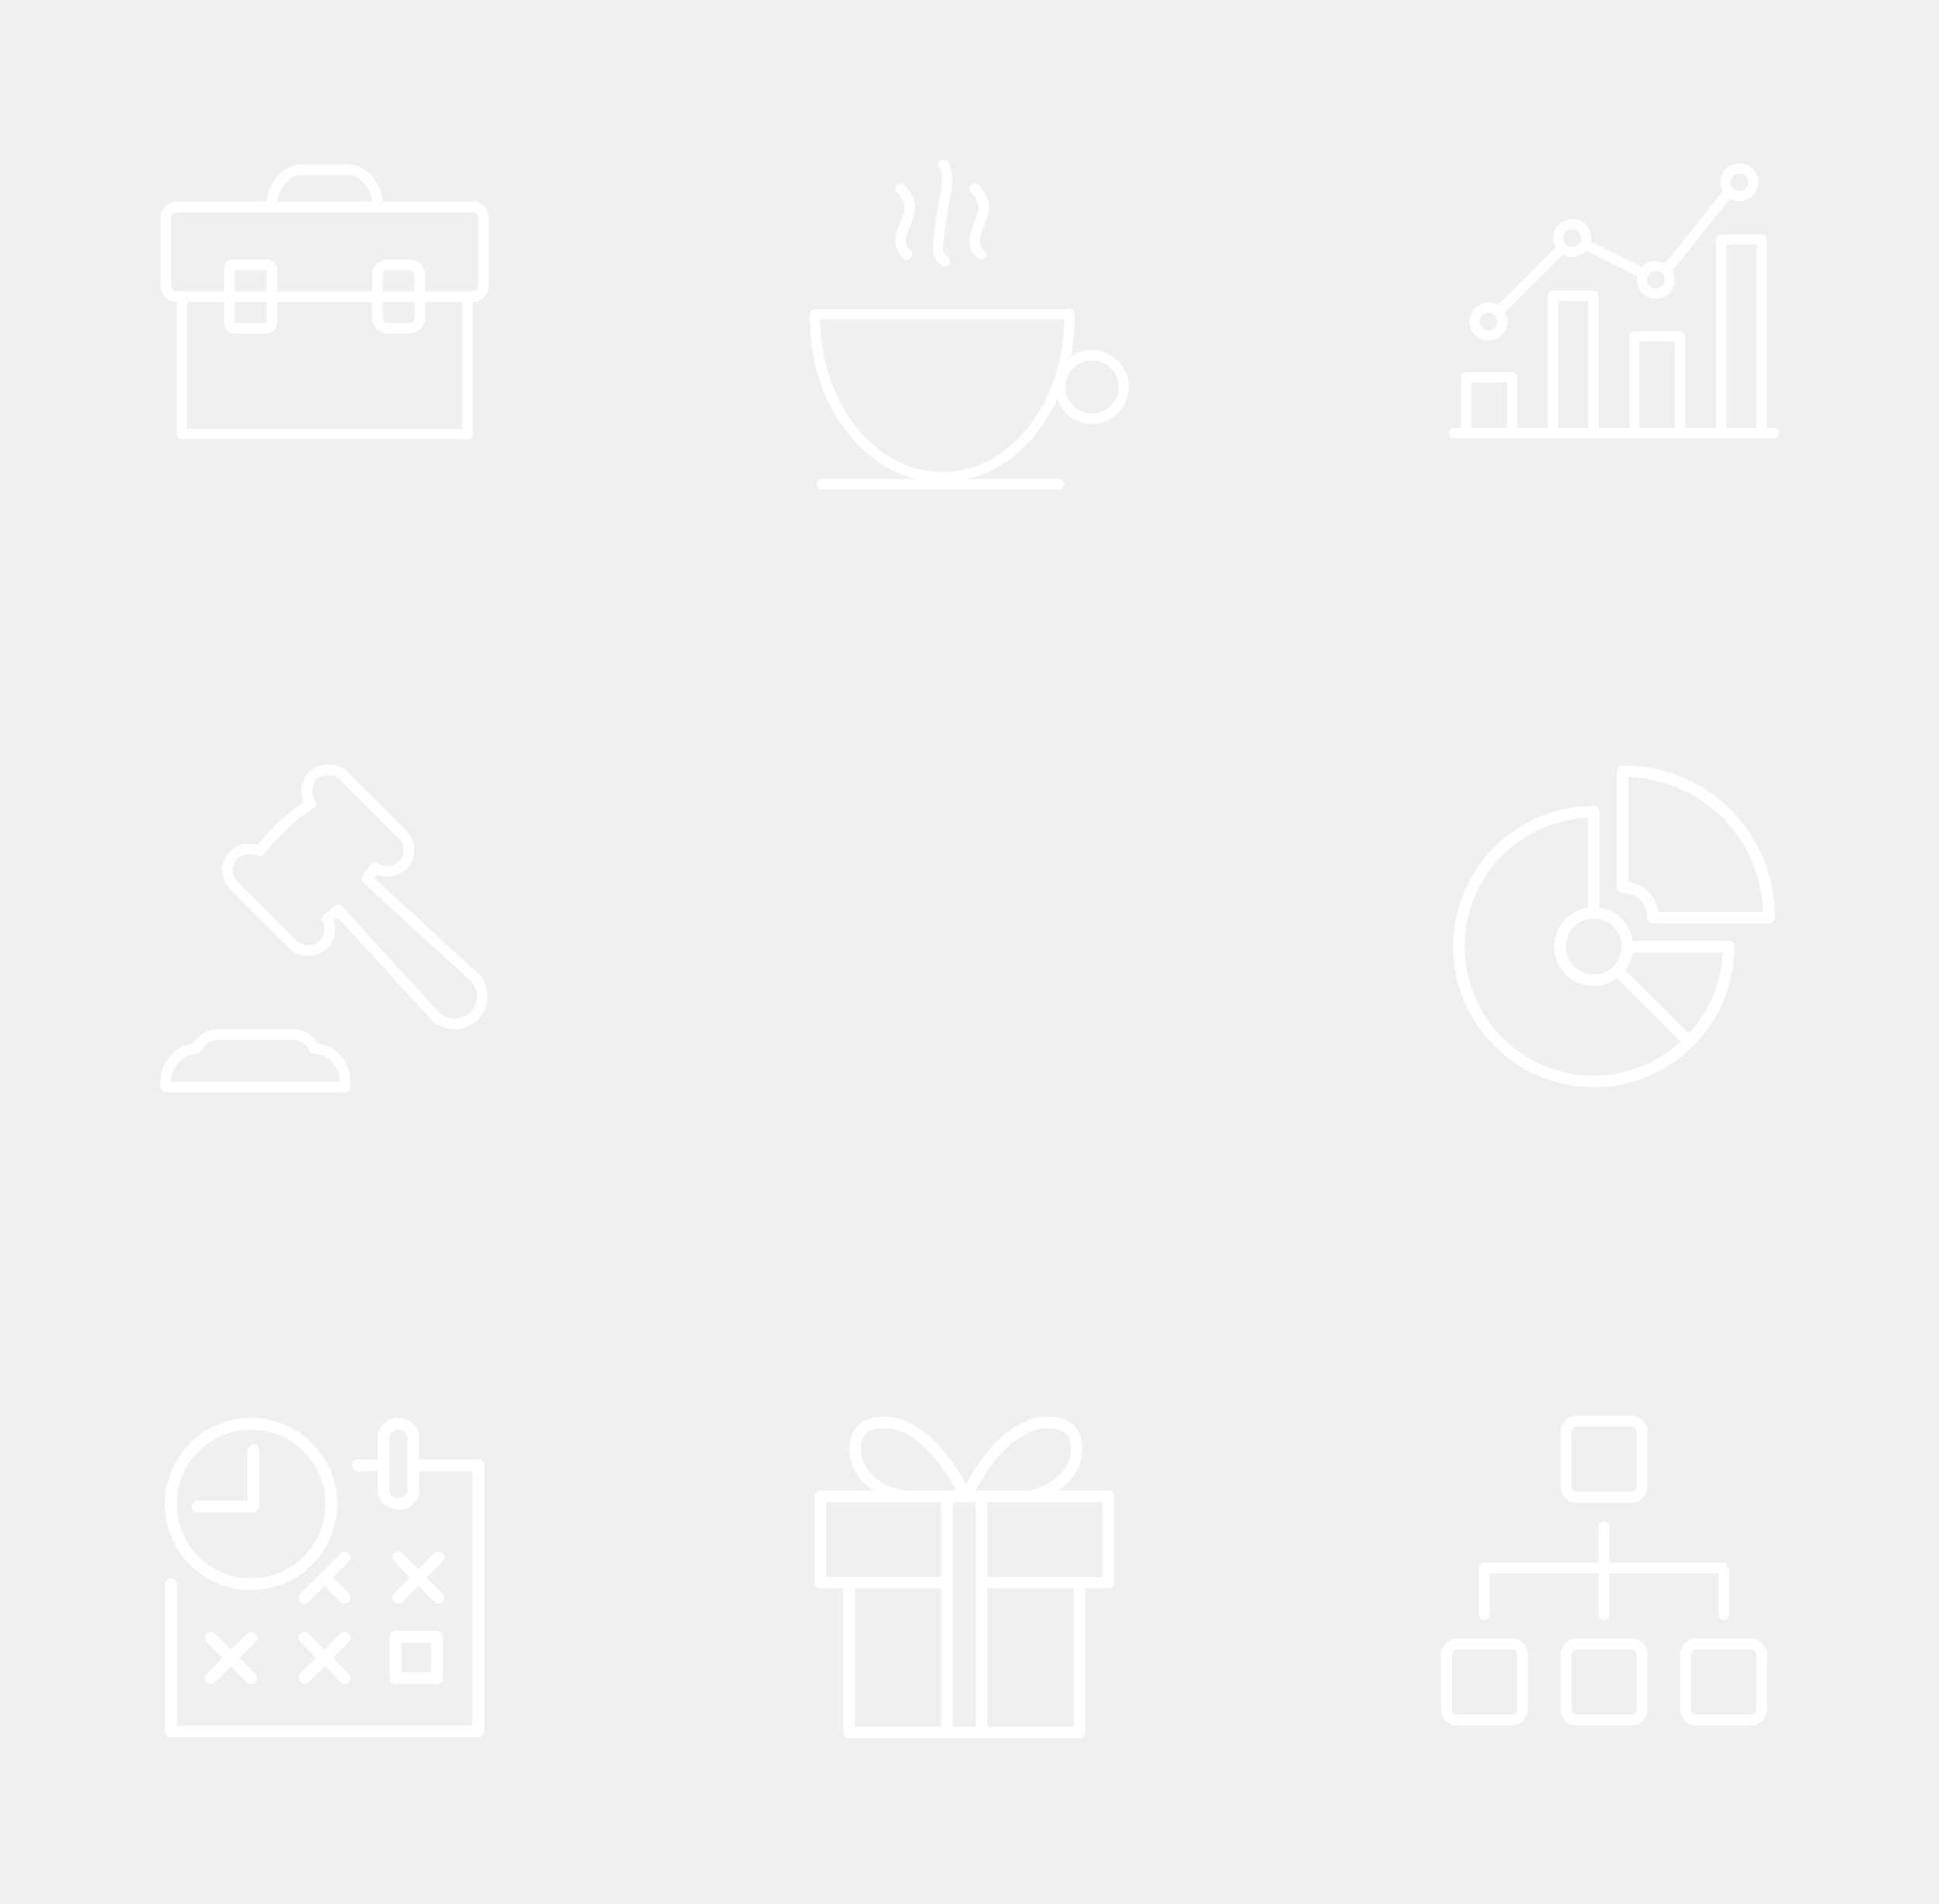
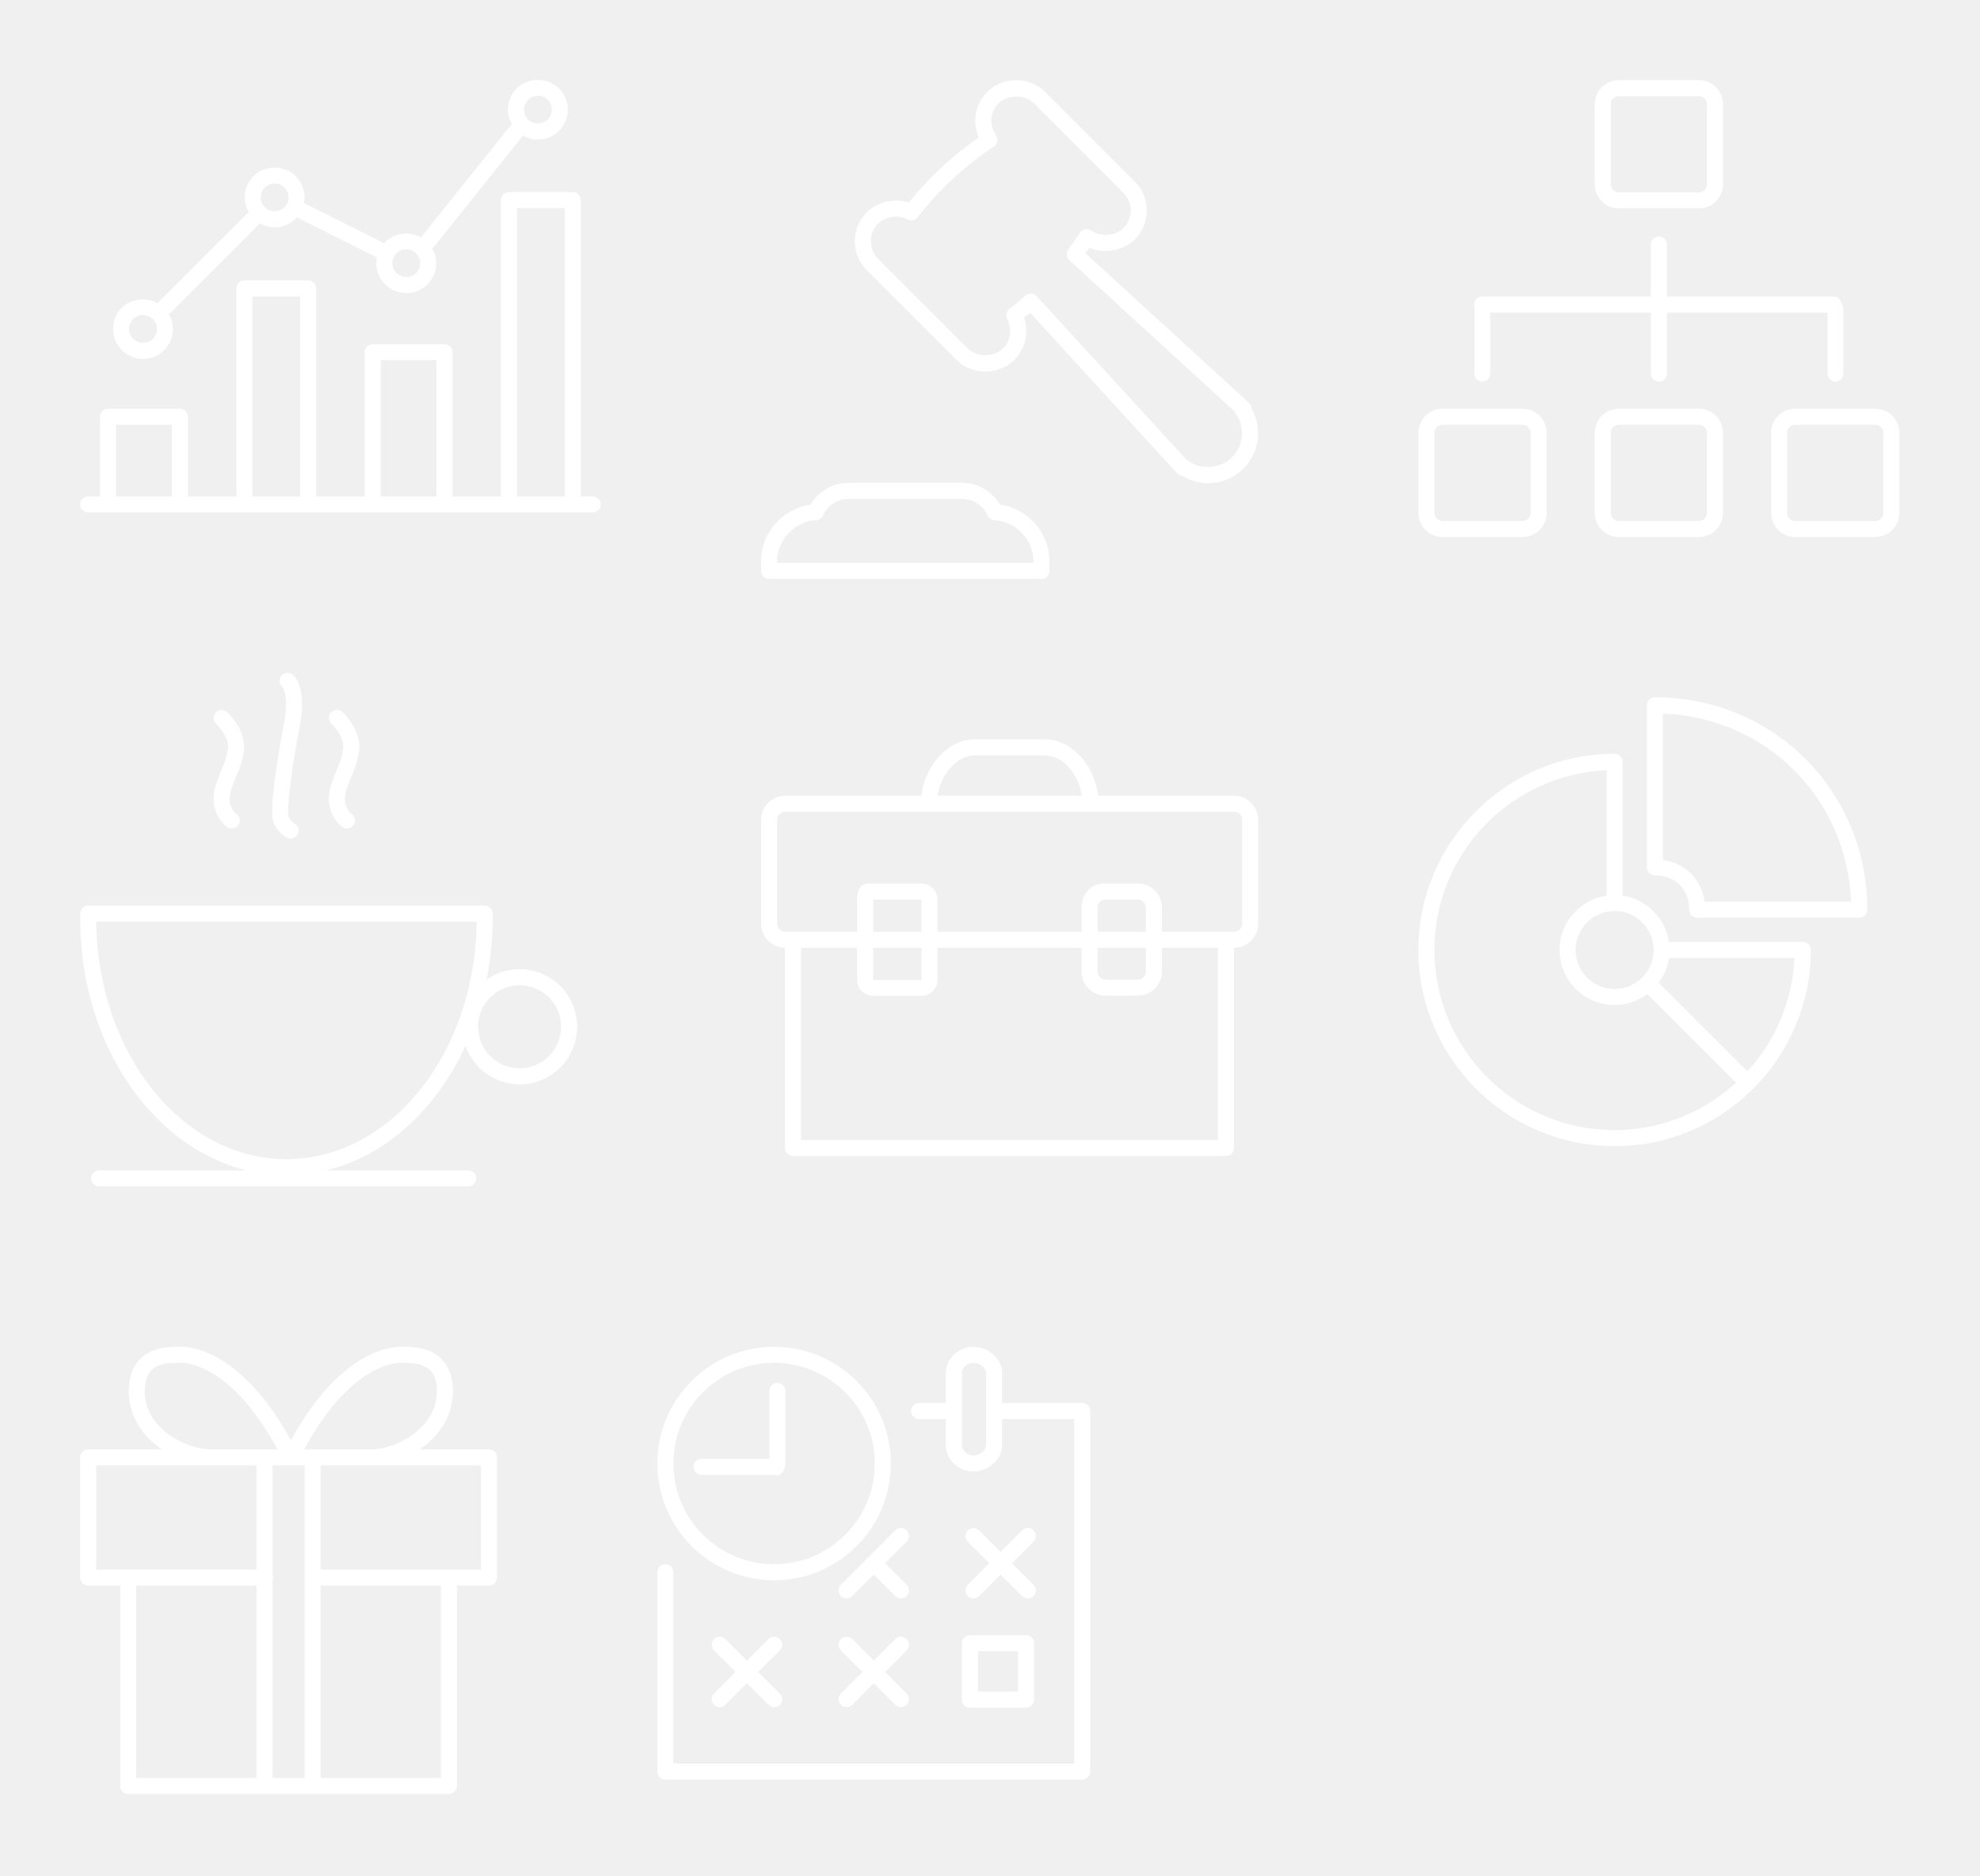
- <svg xmlns="http://www.w3.org/2000/svg" width="221" height="217" viewBox="0 0 221 217">
-   <view id="svg-why--svg--fna-svg--why-01" viewBox="0 0 74 68.82" />
-   <svg preserveAspectRatio="xMidYMid" width="74" height="68.82" viewBox="-30.37 -30.37 122.75 112.72">
+ <svg xmlns="http://www.w3.org/2000/svg" width="247" height="234" viewBox="0 0 247 234">
+   <view id="svg-why--why-01" viewBox="84.94 82.25 82 71.97" />
+   <svg preserveAspectRatio="xMidYMid" width="82" height="71.97" viewBox="-10 -10 82 71.97" x="84.94" y="82.25">
    <defs>
-       <style>.anncls-1{fill:#fff;fill-rule:evenodd}</style>
+       <style>.acls-1{fill:#fff;fill-rule:evenodd}</style>
    </defs>
-     <path d="M59.012 26h-.015v24.98a1 1 0 0 1-1 1H3.985a1 1 0 0 1-1-1V25.997A3 3 0 0 1 .012 23V10.025c0-1.654 1.346-3 3-3h16.98c.424-3.66 3.244-7.028 6.63-7.028H35.4c3.418 0 6.24 3.343 6.64 7.028h16.97c1.654 0 3 1.346 3 3V23c0 1.654-1.346 3-3 3zM4.985 49.98h52.012V26h-6.99v2.972c0 1.654-1.347 3-3 3H42.98c-1.655 0-3-1.346-3-3V26H22.01v4.003c0 1.103-.9 2-2 2h-6.026c-1.103 0-2-.897-2-2V26h-7v23.98zM41.982 24h6.024v-3.016a1 1 0 0 0-1-1h-4.024a1 1 0 0 0-1 1V24zm0 2v2.972a1 1 0 0 0 1 1h4.024a1 1 0 0 0 1-1V26h-6.024zm-27.996 0v4.003h6.026V26h-6.026zm6.025-2v-4.016H13.99V24h6.025zM35.4 1.996h-8.777c-2.257 0-4.204 2.453-4.603 5.028h17.994c-.367-2.606-2.29-5.028-4.614-5.028zm24.612 8.028a1 1 0 0 0-1-1h-56a1 1 0 0 0-1 1V23a1 1 0 0 0 1 1h8.973v-4.016c0-1.103.367-2 1.47-2h6.556a2 2 0 0 1 2 2V24h17.974v-3.016c0-1.654 1.158-3 2.812-3h4.212c1.654 0 3 1.346 3 3V24h9.006a1 1 0 0 0 1-1V10.025z" class="anncls-1" />
+     <path d="M59.012 26h-.015v24.98a1 1 0 0 1-1 1H3.985a1 1 0 0 1-1-1V25.997A3 3 0 0 1 .012 23V10.025c0-1.654 1.346-3 3-3h16.98c.424-3.66 3.244-7.028 6.63-7.028H35.4c3.418 0 6.24 3.343 6.64 7.028H59.01c1.654 0 3 1.346 3 3V23c0 1.654-1.346 3-3 3zM4.985 49.98h52.012V26h-6.99v2.972c0 1.654-1.347 3-3 3H42.98c-1.655 0-3-1.346-3-3V26h-17.97v4.003c0 1.103-.9 2-2 2h-6.026c-1.103 0-2-.897-2-2V26h-7v23.98zM41.982 24h6.024v-3.016a1 1 0 0 0-1-1h-4.024a1 1 0 0 0-1 1V24zm0 2v2.972a1 1 0 0 0 1 1h4.024a1 1 0 0 0 1-1V26h-6.024zm-27.996 0v4.003h6.026V26h-6.026zm6.025-2v-4.016h-6.024V24h6.025zM35.4 1.996h-8.777c-2.257 0-4.204 2.453-4.603 5.028h17.994c-.367-2.606-2.29-5.028-4.614-5.028zm24.612 8.028a1 1 0 0 0-1-1h-56a1 1 0 0 0-1 1V23a1 1 0 0 0 1 1h8.973v-4.016c0-1.103.367-2 1.47-2h6.556c1.103 0 2 .897 2 2V24h17.972v-3.016c0-1.654 1.158-3 2.812-3h4.212c1.654 0 3 1.346 3 3V24h9.006a1 1 0 0 0 1-1V10.025z" class="acls-1" />
  </svg>
-   <view id="svg-why--svg--fna-svg--why-02" viewBox="0 68.82 73.87 74" />
-   <svg preserveAspectRatio="xMidYMid" width="73.87" height="74" viewBox="-30.45 -30.45 122.91 123.16" y="68.82">
+   <view id="svg-why--why-02" viewBox="84.94 0 82 82.25" />
+   <svg preserveAspectRatio="xMidYMid" width="82" height="82.25" viewBox="-10 -10 82 82.25" x="84.94">
    <defs>
-       <style>.boocls-1{fill:#fff;fill-rule:evenodd}</style>
+       <style>.bcls-1{fill:#fff;fill-rule:evenodd}</style>
    </defs>
-     <path d="M60.176 48.454a6.185 6.185 0 0 1-4.405 1.824 6.162 6.162 0 0 1-3.206-.89.996.996 0 0 1-.603-.302l-.806-.848-17.588-19.22c-.25.215-.502.424-.754.628.18.53.274 1.087.274 1.65 0 1.362-.53 2.643-1.494 3.606-.924.923-2.237 1.453-3.606 1.453-1.367 0-2.68-.53-3.606-1.455L13.185 23.706a5.104 5.104 0 0 1 0-7.21c1.31-1.315 3.463-1.81 5.246-1.22a41.08 41.08 0 0 1 2.984-3.324 41.4 41.4 0 0 1 5.754-4.804 5.07 5.07 0 0 1 1.052-5.684C29.142.54 30.457.008 31.824.008c1.365 0 2.68.53 3.603 1.452L46.62 12.656a5.062 5.062 0 0 1 1.493 3.605 5.07 5.07 0 0 1-1.492 3.61c-1.415 1.416-3.82 1.848-5.68 1.04-.156.23-.314.454-.476.68L60.84 40.234a1 1 0 0 1 .324.694A6.19 6.19 0 0 1 62 44.05a6.18 6.18 0 0 1-1.824 4.404zm-.93-6.814a1.015 1.015 0 0 1-.133-.275L38.45 22.455a1 1 0 0 1-.12-1.343 35.05 35.05 0 0 0 1.453-2.07 1.002 1.002 0 0 1 1.426-.265c1.13.82 3.004.67 3.996-.322a3.084 3.084 0 0 0 .906-2.194 3.08 3.08 0 0 0-.906-2.19L34.016 2.877c-1.106-1.1-3.28-1.1-4.384.003a3.118 3.118 0 0 0-.323 4 1 1 0 0 1 .17.77.997.997 0 0 1-.44.654c-2.13 1.376-4.278 3.126-6.216 5.063a39.57 39.57 0 0 0-3.292 3.74.997.997 0 0 1-1.267.267c-1.13-.612-2.76-.374-3.667.537a3.1 3.1 0 0 0 0 4.383l11.19 11.194c1.106 1.106 3.28 1.105 4.383 0 .588-.584.91-1.362.91-2.19 0-.52-.13-1.03-.373-1.48a1 1 0 0 1 .264-1.265 39.603 39.603 0 0 0 2.005-1.67 1 1 0 0 1 1.402.07L53.1 47.388c.083.03.162.07.236.123 1.624 1.15 4.004.95 5.424-.47A4.197 4.197 0 0 0 60 44.05c0-.87-.26-1.702-.753-2.41zm-29.44 11.322a7.188 7.188 0 0 1 6.173 7.11v1.16a1 1 0 0 1-1 1H1a1 1 0 0 1-1-1v-1.16a7.19 7.19 0 0 1 6.175-7.11 5.493 5.493 0 0 1 4.733-2.718h14.16a5.498 5.498 0 0 1 4.736 2.718zM7.726 54.31a1 1 0 0 1-.854.59A5.187 5.187 0 0 0 2 60.073v.158h31.978v-.155c0-2.74-2.14-5.01-4.873-5.173a.996.996 0 0 1-.854-.59 3.493 3.493 0 0 0-3.18-2.065H10.91c-1.37 0-2.62.81-3.18 2.066z" class="boocls-1" />
+     <path d="M60.176 48.454a6.185 6.185 0 0 1-4.405 1.824 6.162 6.162 0 0 1-3.208-.89.996.996 0 0 1-.603-.302l-.807-.848-17.588-19.22c-.25.215-.502.424-.754.628.18.53.273 1.087.273 1.65 0 1.362-.53 2.643-1.494 3.606-.924.923-2.237 1.453-3.606 1.453-1.367 0-2.68-.53-3.606-1.455L13.185 23.706a5.104 5.104 0 0 1 0-7.21c1.31-1.315 3.463-1.81 5.246-1.22a41.08 41.08 0 0 1 2.982-3.324 41.4 41.4 0 0 1 5.754-4.804 5.07 5.07 0 0 1 1.052-5.684C29.143.54 30.458.008 31.825.008c1.365 0 2.68.53 3.603 1.452l11.194 11.196a5.062 5.062 0 0 1 1.492 3.605 5.07 5.07 0 0 1-1.492 3.61c-1.416 1.414-3.822 1.846-5.682 1.04-.155.227-.313.452-.475.677L60.84 40.235a1 1 0 0 1 .324.694A6.19 6.19 0 0 1 62 44.05a6.18 6.18 0 0 1-1.824 4.404zm-.93-6.814a1.015 1.015 0 0 1-.133-.275L38.45 22.455a1 1 0 0 1-.12-1.343 35.05 35.05 0 0 0 1.453-2.07 1.002 1.002 0 0 1 1.426-.265c1.13.82 3.006.67 3.998-.322a3.084 3.084 0 0 0 .906-2.194c0-.828-.322-1.606-.906-2.19L34.015 2.875c-1.105-1.1-3.28-1.1-4.383.003a3.118 3.118 0 0 0-.323 4c.16.22.22.5.17.77a.997.997 0 0 1-.44.655c-2.127 1.376-4.276 3.126-6.214 5.063a39.57 39.57 0 0 0-3.292 3.74.997.997 0 0 1-1.267.267c-1.13-.612-2.76-.374-3.667.537a3.1 3.1 0 0 0 0 4.382l11.192 11.194c1.105 1.106 3.28 1.105 4.382 0 .587-.584.91-1.362.91-2.19 0-.52-.13-1.03-.374-1.48a1 1 0 0 1 .265-1.265 39.603 39.603 0 0 0 2.004-1.67 1 1 0 0 1 1.402.07l18.72 20.436c.083.03.162.07.236.123 1.624 1.15 4.004.95 5.424-.47A4.197 4.197 0 0 0 60 44.05c0-.87-.26-1.702-.753-2.41zM29.805 52.962a7.188 7.188 0 0 1 6.174 7.11v1.16a1 1 0 0 1-1 1H1a1 1 0 0 1-1-1v-1.16a7.19 7.19 0 0 1 6.175-7.11 5.493 5.493 0 0 1 4.733-2.718h14.16a5.498 5.498 0 0 1 4.736 2.718zM7.728 54.31a1 1 0 0 1-.855.59A5.187 5.187 0 0 0 2 60.073v.158h31.978v-.157c0-2.74-2.14-5.01-4.873-5.173a.996.996 0 0 1-.854-.59 3.493 3.493 0 0 0-3.18-2.066H10.907c-1.37 0-2.62.81-3.18 2.066z" class="bcls-1" />
  </svg>
-   <view id="svg-why--svg--fna-svg--why-03" viewBox="74 0 72.96 74" />
-   <svg preserveAspectRatio="xMidYMid" width="72.96" height="74" viewBox="-31.03 -31.03 124.06 126.15" x="74">
+   <view id="svg-why--why-03" viewBox="0 73.94 82 84.09" />
+   <svg preserveAspectRatio="xMidYMid" width="82" height="84.09" viewBox="-10 -10 82 84.09" y="73.94">
    <defs>
-       <style>.cppcls-1{fill:#fff;fill-rule:evenodd}</style>
+       <style>.ccls-1{fill:#fff;fill-rule:evenodd}</style>
    </defs>
-     <path d="M54.817 51.346c-3.12 0-5.756-2.012-6.745-4.798-3.65 7.933-9.934 13.72-17.36 15.53h17.694a1 1 0 0 1 0 2H2.376a1 1 0 0 1 0-2H20.75C8.94 59.196 0 46.262 0 30.61c0-.13.003-.26.007-.388l.005-.202a1 1 0 0 1 1-.982h49.44a1 1 0 0 1 1 .976l.005.178c.004.14.008.278.008.42 0 2.65-.276 5.217-.76 7.677a7.133 7.133 0 0 1 4.112-1.31A7.19 7.19 0 0 1 62 44.16a7.19 7.19 0 0 1-7.183 7.183zM2.002 31.038c.18 16.488 10.756 29.644 23.73 29.644 12.975 0 23.55-13.156 23.73-29.644H2.002zm52.815 7.942a5.19 5.19 0 0 0-5.184 5.183 5.19 5.19 0 0 0 5.184 5.183A5.19 5.19 0 0 0 60 44.163a5.19 5.19 0 0 0-5.183-5.183zm-20.81-26.47c-.194.455-.435 1.02-.8 2.11-.65 1.94.527 2.892.664 2.995a1 1 0 0 1-.593 1.808.985.985 0 0 1-.57-.183c-.882-.623-2.31-2.524-1.394-5.256.392-1.165.66-1.797.858-2.26.27-.628.404-.943.624-2.12.3-1.586-1.396-3.193-1.413-3.21a1 1 0 1 1 1.353-1.472c.103.094 2.533 2.36 2.027 5.052-.26 1.39-.456 1.846-.75 2.536zm-8.035 5.353c.105.47.596.846.776.95.475.277.643.885.372 1.362a1 1 0 0 1-1.35.382c-.147-.08-1.434-.833-1.75-2.26-.353-1.59.61-7.95 1.37-11.75.747-3.74-.16-4.796-.17-4.806-.423-.35-.456-.96-.102-1.383C25.47-.07 26.126-.1 26.55.252c.31.256 1.785 1.776.8 6.69-.996 4.99-1.57 10.056-1.376 10.924zm-6.34-5.353c-.193.455-.434 1.02-.8 2.11-.65 1.94.53 2.892.666 2.995a1 1 0 0 1-.595 1.808.99.99 0 0 1-.57-.183c-.883-.623-2.31-2.524-1.396-5.256.39-1.165.66-1.797.857-2.26.268-.628.403-.943.623-2.12.3-1.586-1.397-3.193-1.414-3.21a1 1 0 1 1 1.352-1.472c.104.094 2.534 2.36 2.028 5.052-.26 1.39-.455 1.846-.75 2.536z" class="cppcls-1" />
+     <path d="M54.817 51.346c-3.12 0-5.756-2.012-6.745-4.798-3.65 7.933-9.934 13.72-17.36 15.53h17.694a1 1 0 0 1 0 2H2.376a1 1 0 0 1 0-2H20.75C8.94 59.196 0 46.262 0 30.61c0-.13.003-.26.007-.388l.005-.202a1 1 0 0 1 1-.982h49.44a1 1 0 0 1 1 .976l.005.178c.004.14.008.278.008.42 0 2.65-.276 5.217-.76 7.677a7.133 7.133 0 0 1 4.112-1.31A7.19 7.19 0 0 1 62 44.163a7.19 7.19 0 0 1-7.183 7.183zM2.002 31.038c.18 16.488 10.756 29.644 23.73 29.644 12.975 0 23.55-13.156 23.73-29.644H2.003zm52.815 7.942a5.19 5.19 0 0 0-5.184 5.183 5.19 5.19 0 0 0 5.184 5.183A5.19 5.19 0 0 0 60 44.163a5.19 5.19 0 0 0-5.183-5.183zm-20.81-26.47c-.194.455-.435 1.02-.8 2.11-.65 1.94.527 2.892.664 2.995a1 1 0 0 1-.595 1.808.985.985 0 0 1-.57-.183c-.882-.623-2.31-2.524-1.394-5.256.392-1.165.66-1.797.858-2.26.268-.628.403-.943.623-2.12.3-1.586-1.396-3.193-1.413-3.21a1 1 0 1 1 1.352-1.472c.103.094 2.533 2.36 2.027 5.052-.26 1.39-.455 1.846-.75 2.536zm-8.035 5.353c.105.47.596.846.776.95.475.277.643.885.372 1.362a1 1 0 0 1-1.35.382c-.147-.08-1.434-.833-1.75-2.26-.353-1.59.61-7.95 1.37-11.75.747-3.74-.16-4.796-.17-4.806-.423-.353-.456-.96-.102-1.385.353-.426 1.008-.458 1.433-.105.307.255 1.783 1.775.8 6.69-.998 4.99-1.57 10.055-1.378 10.923zm-6.34-5.353c-.193.455-.434 1.02-.8 2.11-.65 1.94.53 2.892.666 2.995a1 1 0 0 1-.595 1.808.99.99 0 0 1-.57-.183c-.883-.623-2.31-2.524-1.396-5.256.39-1.165.66-1.797.857-2.26.268-.628.403-.943.623-2.12.3-1.586-1.397-3.193-1.414-3.21a1 1 0 1 1 1.352-1.472c.104.094 2.534 2.36 2.028 5.052-.26 1.39-.455 1.846-.75 2.536z" class="ccls-1" />
  </svg>
-   <view id="svg-why--svg--fna-svg--why-04" viewBox="146.96 0 74 68.58" />
-   <svg preserveAspectRatio="xMidYMid" width="74" height="68.58" viewBox="-31.29 -31.29 127.52 116.53" x="146.96">
+   <view id="svg-why--why-04" viewBox="0 0 84.94 73.94" />
+   <svg preserveAspectRatio="xMidYMid" width="84.94" height="73.94" viewBox="-10 -10 84.94 73.94">
    <defs>
-       <style>.dqqcls-1{fill:#fff;fill-rule:evenodd}</style>
+       <style>.dcls-1{fill:#fff;fill-rule:evenodd}</style>
    </defs>
-     <path d="M63.943 53.94H.995a1 1 0 0 1 0-2H2.48v-9.947a1 1 0 0 1 1-1h8.962a1 1 0 0 1 1 1v9.947h6.044V25.99a1 1 0 0 1 1-1h7.96a1 1 0 0 1 1 1v25.95h6.045V33.95a1 1 0 0 1 1-1.002h8.964a1 1 0 0 1 1 1V51.94h6.044V14.958a1 1 0 0 1 1-1h7.96a1 1 0 0 1 1 1V51.94h1.487a1 1 0 0 1 0 2zm-52.5-10.947H4.48v8.947h6.962v-8.947zM27.446 26.99h-5.96v24.95h5.96V26.99zm17.005 7.958h-6.96V51.94h6.96V34.948zm16.007-18.99h-5.96V51.94h5.96V15.958zM57.1 7.414c-.674 0-1.314-.19-1.88-.523-.027.05-.04.105-.076.15L44.196 20.723a.967.967 0 0 1-.3.237 3.697 3.697 0 0 1-.575 4.516 3.712 3.712 0 0 1-2.64 1.095 3.736 3.736 0 0 1-3.665-4.45l-9.996-5c-.043.048-.073.1-.118.145a3.714 3.714 0 0 1-2.64 1.096 3.7 3.7 0 0 1-1.88-.522c-.043.08-.083.16-.15.227L11.28 29.015c-.067.068-.15.108-.228.152a3.71 3.71 0 0 1 .522 1.878 3.71 3.71 0 0 1-1.095 2.642 3.712 3.712 0 0 1-2.645 1.095c-.998 0-1.936-.39-2.642-1.095a3.74 3.74 0 0 1 0-5.284c1.18-1.182 3.093-1.36 4.513-.563.045-.084.088-.168.16-.24l10.946-10.946c.068-.068.15-.108.23-.152-.834-1.43-.653-3.295.572-4.52 1.41-1.413 3.875-1.412 5.285 0 .91.91 1.25 2.18 1.023 3.357l9.995 4.995c.04-.046.07-.1.116-.144 1.182-1.182 3.096-1.36 4.517-.56.03-.05.043-.11.08-.157L53.586 5.79a.97.97 0 0 1 .295-.25c-.827-1.428-.643-3.284.578-4.505 1.41-1.413 3.876-1.412 5.285 0a3.74 3.74 0 0 1 0 5.284A3.712 3.712 0 0 1 57.1 7.41zM9.065 29.817a1.722 1.722 0 0 0-1.227-.508c-.465 0-.9.18-1.23.505a1.74 1.74 0 0 0 0 2.457 1.73 1.73 0 0 0 1.23.508c.463 0 .9-.18 1.227-.51.328-.326.51-.762.51-1.226 0-.464-.182-.9-.51-1.228zm16.42-16.42a1.723 1.723 0 0 0-1.226-.51 1.74 1.74 0 0 0-1.23 2.965c.654.657 1.8.657 2.454 0a1.74 1.74 0 0 0 0-2.456zm16.422 8.21a1.72 1.72 0 0 0-1.227-.51 1.737 1.737 0 0 0-1.23 2.965c.658.658 1.8.657 2.457 0 .328-.327.508-.764.508-1.227 0-.464-.18-.9-.508-1.228zM58.327 2.45a1.72 1.72 0 0 0-1.226-.51 1.74 1.74 0 0 0-1.23 2.965c.66.656 1.8.657 2.46 0a1.74 1.74 0 0 0 0-2.456z" class="dqqcls-1" />
+     <path d="M63.943 53.94H.995a1 1 0 0 1 0-2H2.48v-9.947a1 1 0 0 1 1-1h8.962a1 1 0 0 1 1 1v9.947h6.044V25.99a1 1 0 0 1 1-1h7.96a1 1 0 0 1 1 1v25.95h6.045V33.95a1 1 0 0 1 1-1.002h8.962a1 1 0 0 1 1 1V51.94h6.044V14.958a1 1 0 0 1 1-1h7.96a1 1 0 0 1 1 1V51.94h1.487a1 1 0 0 1 0 2zm-52.5-10.947H4.48v8.947h6.962v-8.947zM27.446 26.99h-5.96v24.95h5.96V26.99zm17.005 7.958h-6.96V51.94h6.96V34.948zm16.005-18.99h-5.96V51.94h5.96V15.958zM57.1 7.414c-.674 0-1.314-.19-1.88-.523-.027.05-.04.103-.076.148L44.196 20.723a.967.967 0 0 1-.3.237 3.697 3.697 0 0 1-.575 4.517 3.712 3.712 0 0 1-2.64 1.095 3.736 3.736 0 0 1-3.667-4.452l-9.996-4.998c-.042.047-.072.1-.117.144a3.714 3.714 0 0 1-2.642 1.096 3.7 3.7 0 0 1-1.878-.523c-.044.08-.084.16-.152.228L11.28 29.015c-.067.068-.15.108-.228.152a3.71 3.71 0 0 1 .522 1.878 3.71 3.71 0 0 1-1.095 2.642 3.712 3.712 0 0 1-2.643 1.095c-.998 0-1.936-.39-2.642-1.095a3.74 3.74 0 0 1 0-5.284c1.18-1.182 3.093-1.36 4.513-.563.045-.084.088-.168.16-.24l10.946-10.946c.068-.068.15-.108.23-.152-.834-1.43-.653-3.295.572-4.52 1.41-1.413 3.875-1.412 5.285 0 .91.91 1.252 2.18 1.024 3.357l9.995 4.997c.04-.046.072-.1.117-.144 1.182-1.183 3.096-1.36 4.517-.562.028-.05.042-.108.08-.156L53.585 5.79a.97.97 0 0 1 .295-.25c-.827-1.428-.643-3.284.578-4.505 1.41-1.413 3.876-1.412 5.285 0a3.74 3.74 0 0 1 0 5.284A3.712 3.712 0 0 1 57.1 7.413zM9.065 29.817a1.722 1.722 0 0 0-1.227-.508c-.465 0-.9.18-1.23.507a1.74 1.74 0 0 0 0 2.457 1.73 1.73 0 0 0 1.23.508c.463 0 .9-.18 1.227-.51.328-.327.51-.763.51-1.227 0-.464-.182-.9-.51-1.228zm16.42-16.42a1.723 1.723 0 0 0-1.226-.51 1.74 1.74 0 0 0-1.23 2.965c.656.657 1.8.657 2.456 0a1.74 1.74 0 0 0 0-2.456zm16.422 8.21a1.72 1.72 0 0 0-1.227-.51 1.737 1.737 0 0 0-1.23 2.965c.658.658 1.8.657 2.457 0 .328-.327.508-.764.508-1.227 0-.464-.18-.9-.508-1.228zM58.327 2.45a1.72 1.72 0 0 0-1.226-.51 1.74 1.74 0 0 0-1.23 2.965c.658.656 1.8.657 2.458 0a1.74 1.74 0 0 0 0-2.456z" class="dcls-1" />
  </svg>
-   <view id="svg-why--svg--fna-svg--why-05" viewBox="146.96 68.58 74 74" />
-   <svg preserveAspectRatio="xMidYMid" width="74" height="74" viewBox="-28.5 -28.5 113 113" x="146.96" y="68.58">
+   <view id="svg-why--why-05" viewBox="166.94 77 76 76" />
+   <svg preserveAspectRatio="xMidYMid" width="76" height="76" viewBox="-10 -10 76 76" x="166.94" y="77">
    <defs>
-       <style>.errcls-1{fill:#fff;fill-rule:evenodd}</style>
+       <style>.ecls-1{fill:#fff;fill-rule:evenodd}</style>
    </defs>
-     <path d="M55 27.493H34.784a1 1 0 0 1-1-1c0-2.545-1.736-4.282-4.28-4.282a1 1 0 0 1-1-1V1a1 1 0 0 1 1-1C44.3 0 56 11.7 56 26.493a1 1 0 0 1-1 1zM30.505 2.02v18.267c2.847.433 4.77 2.357 5.204 5.206h18.27C53.462 12.597 43.4 2.533 30.503 2.02zm.74 28.5h16.71a1 1 0 0 1 1 1c0 6.72-2.725 12.815-7.124 17.243-.016.02-.023.048-.044.068-.02.02-.047.03-.068.048C37.29 53.278 31.198 56 24.478 56 10.98 56-.003 45.02-.003 31.52 0 18.025 10.98 7.044 24.48 7.044a1 1 0 0 1 1 1v16.702a6.856 6.856 0 0 1 5.767 5.776zm15.66 2H31.263a6.88 6.88 0 0 1-1.29 3.082l11.065 11.066a22.37 22.37 0 0 0 5.87-14.147zM23.477 9.095C11.55 9.625 2 19.465 2 31.52 2 43.917 12.08 54 24.476 54c5.838 0 11.146-2.256 15.146-5.918L28.557 37.016c-1.144.852-2.547 1.374-4.08 1.374a6.876 6.876 0 0 1-6.87-6.87c0-3.444 2.558-6.278 5.87-6.767V9.093zm1 17.558a4.874 4.874 0 0 0-4.868 4.87 4.874 4.874 0 0 0 4.87 4.868 4.874 4.874 0 0 0 4.866-4.87 4.874 4.874 0 0 0-4.87-4.866z" class="errcls-1" />
+     <path d="M55 27.493H34.784a1 1 0 0 1-1-1c0-2.545-1.736-4.282-4.28-4.282a1 1 0 0 1-1-1V1a1 1 0 0 1 1-1C44.3 0 56 11.7 56 26.493a1 1 0 0 1-1 1zM30.505 2.02v18.267c2.847.433 4.77 2.357 5.204 5.206h18.27C53.464 12.597 43.4 2.533 30.505 2.02zm.74 28.5h16.71a1 1 0 0 1 1 1c0 6.72-2.725 12.815-7.124 17.243-.018.02-.025.048-.046.068-.02.02-.047.028-.068.046C37.29 53.276 31.198 56 24.478 56 10.98 56-.003 45.02-.003 31.52 0 18.025 10.98 7.044 24.48 7.044a1 1 0 0 1 1 1v16.702a6.856 6.856 0 0 1 5.767 5.776zm15.66 2H31.263a6.88 6.88 0 0 1-1.29 3.082l11.065 11.066a22.37 22.37 0 0 0 5.87-14.147zM23.477 9.095C11.55 9.624 2 19.464 2 31.52 2 43.917 12.08 54 24.476 54c5.838 0 11.146-2.256 15.146-5.918L28.557 37.016c-1.144.852-2.547 1.374-4.08 1.374a6.876 6.876 0 0 1-6.87-6.87c0-3.444 2.558-6.278 5.87-6.767V9.093zm1 17.558a4.874 4.874 0 0 0-4.868 4.87 4.874 4.874 0 0 0 4.87 4.868 4.874 4.874 0 0 0 4.868-4.87 4.874 4.874 0 0 0-4.87-4.868z" class="ecls-1" />
  </svg>
-   <view id="svg-why--svg--fna-svg--why-06" viewBox="0 142.82 74 74" />
-   <svg preserveAspectRatio="xMidYMid" width="74" height="74" viewBox="-27.87 -27.87 109.75 109.75" y="142.82">
+   <view id="svg-why--why-06" viewBox="72 158.03 74 74" />
+   <svg preserveAspectRatio="xMidYMid" width="74" height="74" viewBox="-10 -10 74 74" x="72" y="158.03">
    <defs>
-       <style>.fsscls-1{fill:#fff;fill-rule:evenodd}</style>
+       <style>.fcls-1{fill:#fff;fill-rule:evenodd}</style>
    </defs>
-     <path d="M45.998 45.02h-7.002a1 1 0 0 1-1-1v-7.034a1 1 0 0 1 1-1h7.002a1 1 0 0 1 1 1v7.033a1 1 0 0 1-1 1zm-1-7.034h-5v5.033h5v-5.036zm1.926-6.888a.993.993 0 0 1-.707.293.993.993 0 0 1-.707-.29l-2.685-2.684L40.14 31.1a.993.993 0 0 1-.705.292 1 1 0 0 1-.707-1.707L41.41 27l-2.683-2.685A1 1 0 0 1 40.14 22.9l2.685 2.686L45.51 22.9a1 1 0 0 1 1.414 1.415L44.24 27l2.684 2.684a1 1 0 0 1 0 1.414zM53 54H1a1 1 0 0 1-1-1V28.13a1 1 0 0 1 2 0V52h50V9.01h-8.992v3.293c0 1.798-1.776 3.26-3.574 3.26-1.798 0-3.448-1.462-3.448-3.26V9.01h-3.334a1 1 0 0 1 0-2h3.334V3.26c0-1.798 1.65-3.26 3.448-3.26s3.574 1.462 3.574 3.26v3.75H53a1 1 0 0 1 1 1V53a1 1 0 0 1-1 1zM41.008 3.26c0-.695-.88-1.26-1.574-1.26-.695 0-1.448.565-1.448 1.26v9.043c0 .695.753 1.26 1.448 1.26s1.574-.565 1.574-1.26V3.26zm-9.91 41.404a1 1 0 0 1-1.414 0L27 41.98l-2.685 2.684A1 1 0 0 1 22.9 43.25l2.684-2.684L22.9 37.88a1 1 0 0 1 1.414-1.415L27 39.152l2.684-2.684a1 1 0 0 1 1.414 1.415l-2.684 2.685 2.684 2.684a1 1 0 0 1 0 1.414zm0-13.566a.996.996 0 0 1-1.414 0L27 28.414l-2.685 2.684a.996.996 0 0 1-1.414 0 1 1 0 0 1 0-1.413l6.786-6.783a1 1 0 0 1 1.414 1.415L28.412 27l2.685 2.684a1 1 0 0 1 0 1.414zM7.075 36.466a1 1 0 0 1 1.414 0l2.682 2.685 2.684-2.682a1 1 0 0 1 1.414 1.415l-2.683 2.685 2.684 2.684a1 1 0 1 1-1.412 1.415l-2.684-2.685-2.685 2.684a.998.998 0 0 1-1.415-1.415l2.683-2.684-2.685-2.684a1 1 0 0 1 0-1.413zm7.49-7.336C6.535 29.13 0 22.597 0 14.565 0 6.535 6.534 0 14.565 0c8.03 0 14.565 6.534 14.565 14.565 0 8.032-6.534 14.565-14.565 14.565zm0-27.13C7.635 2 2 7.637 2 14.565c0 6.93 5.636 12.565 12.565 12.565 6.928 0 12.565-5.636 12.565-12.565C27.13 7.637 21.493 2 14.565 2zm.417 14.064a.574.574 0 0 1-.304-.105c-.04.002-.073.02-.113.02H5.52a1 1 0 0 1 0-2h8.462V5.52a1 1 0 0 1 2 0v9.044c0 .552-.448 1.5-1 1.5z" class="fsscls-1" />
+     <path d="M45.998 45.02h-7.002a1 1 0 0 1-1-1v-7.034a1 1 0 0 1 1-1h7.002a1 1 0 0 1 1 1v7.033a1 1 0 0 1-1 1zm-1-7.034h-5v5.033h5v-5.034zm1.926-6.888a.993.993 0 0 1-.707.293.993.993 0 0 1-.707-.292l-2.685-2.684-2.684 2.684a.993.993 0 0 1-.706.293 1 1 0 0 1-.707-1.707L41.41 27l-2.683-2.685A1 1 0 0 1 40.14 22.9l2.685 2.686L45.51 22.9a1 1 0 0 1 1.414 1.415L44.24 27l2.684 2.684a1 1 0 0 1 0 1.414zM53 54H1a1 1 0 0 1-1-1V28.13a1 1 0 0 1 2 0V52h50V9.01h-8.992v3.293c0 1.798-1.776 3.26-3.574 3.26-1.798 0-3.448-1.462-3.448-3.26V9.01h-3.334a1 1 0 0 1 0-2h3.334V3.26c0-1.798 1.65-3.26 3.448-3.26s3.574 1.462 3.574 3.26v3.75H53a1 1 0 0 1 1 1V53a1 1 0 0 1-1 1zM41.008 3.26c0-.695-.88-1.26-1.574-1.26-.695 0-1.448.565-1.448 1.26v9.043c0 .695.753 1.26 1.448 1.26s1.574-.565 1.574-1.26V3.26zm-9.91 41.404a1 1 0 0 1-1.414 0L27 41.98l-2.685 2.684A1 1 0 0 1 22.9 43.25l2.684-2.684L22.9 37.88a1 1 0 0 1 1.414-1.415L27 39.152l2.684-2.684a1 1 0 0 1 1.414 1.415l-2.684 2.685 2.684 2.684c.39.39.39 1.023 0 1.414zm0-13.566a.996.996 0 0 1-1.414 0L27 28.414l-2.685 2.684a.996.996 0 0 1-1.414 0 1 1 0 0 1 0-1.413l6.784-6.783a1 1 0 0 1 1.414 1.415L28.413 27l2.685 2.684a1 1 0 0 1 0 1.414zM7.075 36.466a1 1 0 0 1 1.414 0l2.684 2.685 2.684-2.684a1 1 0 0 1 1.414 1.415l-2.684 2.685 2.684 2.684a1 1 0 1 1-1.414 1.414l-2.684-2.685-2.685 2.684a.998.998 0 0 1-1.414-1.415l2.683-2.684-2.685-2.684a1 1 0 0 1 0-1.414zm7.49-7.336C6.535 29.13 0 22.597 0 14.565 0 6.535 6.534 0 14.565 0c8.03 0 14.565 6.534 14.565 14.565 0 8.032-6.534 14.565-14.565 14.565zm0-27.13C7.635 2 2 7.637 2 14.565c0 6.93 5.636 12.565 12.565 12.565 6.928 0 12.565-5.636 12.565-12.565C27.13 7.637 21.493 2 14.565 2zm.417 14.064a.574.574 0 0 1-.304-.105c-.04.004-.073.022-.113.022H5.52a1 1 0 0 1 0-2h8.462V5.52a1 1 0 0 1 2 0v9.044c0 .552-.448 1.5-1 1.5z" class="fcls-1" />
  </svg>
-   <view id="svg-why--svg--fna-svg--why-07" viewBox="74 142.82 71.82 74" />
-   <svg preserveAspectRatio="xMidYMid" width="71.82" height="74" viewBox="-28.44 -28.44 108.88 112.69" x="74" y="142.82">
+   <view id="svg-why--why-07" viewBox="0 158.03 72 75.81" />
+   <svg preserveAspectRatio="xMidYMid" width="72" height="75.81" viewBox="-10 -10 72 75.81" y="158.03">
    <defs>
-       <style>.gttcls-1{fill:#fff;fill-rule:evenodd}</style>
+       <style>.gcls-1{fill:#fff;fill-rule:evenodd}</style>
    </defs>
-     <path d="M51 29.794h-4v25a1 1 0 0 1-1 1H6a1 1 0 0 1-1-1v-25H1a1 1 0 0 1-1-1v-15a1 1 0 0 1 1-1h9.192C7.865 11.204 6.06 8.724 6.06 5.57c0-2.967 1.416-4.3 2.604-4.9 1.35-.677 2.87-.675 3.842-.676 1.818 0 7.86.897 13.783 11.687C32.203.92 38.23-.003 40.005-.003c.966-.01 2.536 0 3.887.677 1.19.6 2.605 1.933 2.605 4.9 0 3.155-1.806 5.633-4.134 7.224H51a1 1 0 0 1 1 1v15a1 1 0 0 1-1 1zm-21 24h15v-24H30v24zm-6-25.278c.027.09.056.18.056.28 0 .097-.03.187-.056.277v24.72h4V14.796h-4v13.72zM7 53.794h15v-24H7v24zm-5-39v13h20v-13H2zm10.55-12.8c-.847.007-2.062 0-2.988.465-.645.32-1.502.996-1.502 3.11 0 4.74 5.307 7.222 8.152 7.222h6.643c.05-.007.094-.03.145-.03.05 0 .096.023.145.03h1.472c-5.57-10.234-10.995-10.8-12.066-10.8zM44.5 5.57c0-2.112-.857-2.787-1.502-3.11-.927-.466-2.143-.47-2.945-.466-1.114 0-6.542.566-12.11 10.8h.912c.05-.007.094-.03.145-.03.05 0 .096.023.145.03h7.203c2.845 0 8.152-2.48 8.152-7.224zm5.5 9.225H30v13h20v-13z" class="gttcls-1" />
+     <path d="M51 29.794h-4v25a1 1 0 0 1-1 1H6a1 1 0 0 1-1-1v-25H1a1 1 0 0 1-1-1v-15a1 1 0 0 1 1-1h9.192C7.865 11.204 6.06 8.724 6.06 5.57c0-2.967 1.416-4.3 2.604-4.9 1.35-.677 2.87-.675 3.842-.676 1.818 0 7.86.897 13.783 11.687C32.205.92 38.233-.005 40.007-.005c.966-.01 2.536 0 3.887.677 1.19.6 2.605 1.933 2.605 4.9 0 3.155-1.805 5.633-4.133 7.224H51a1 1 0 0 1 1 1v15a1 1 0 0 1-1 1zm-21 24h15v-24H30v24zm-6-25.278c.027.09.056.18.056.28 0 .097-.03.187-.056.277v24.72h4V14.796h-4v13.72zM7 53.794h15v-24H7v24zm-5-39v13h20v-13H2zm10.55-12.8c-.847.007-2.062 0-2.988.465-.645.323-1.502.998-1.502 3.11 0 4.743 5.307 7.224 8.152 7.224h6.643c.05-.007.094-.03.145-.03.05 0 .096.023.145.03h1.472c-5.57-10.234-10.995-10.8-12.066-10.8zM44.5 5.57c0-2.112-.857-2.787-1.502-3.11-.927-.466-2.143-.47-2.945-.466-1.114 0-6.542.566-12.11 10.8h.912c.05-.007.094-.03.145-.03.05 0 .096.023.145.03h7.203c2.845 0 8.152-2.48 8.152-7.224zm5.5 9.225H30v13h20v-13z" class="gcls-1" />
  </svg>
-   <view id="svg-why--svg--fna-svg--why-08" viewBox="145.82 142.82 74 72.4" />
-   <svg preserveAspectRatio="xMidYMid" width="74" height="72.4" viewBox="-29.75 -29.75 119.5 116.5" x="145.82" y="142.82">
+   <view id="svg-why--why-08" viewBox="166.94 0 80 77" />
+   <svg preserveAspectRatio="xMidYMid" width="80" height="77" viewBox="-10 -10 80 77" x="166.94">
    <defs>
-       <style>.huucls-1{fill:#fff;fill-rule:evenodd}</style>
+       <style>.hcls-1{fill:#fff;fill-rule:evenodd}</style>
    </defs>
-     <path d="M57 57H47c-1.654 0-3-1.346-3-3V44c0-1.654 1.346-3 3-3h10c1.654 0 3 1.346 3 3v10c0 1.654-1.346 3-3 3zm1-13a1 1 0 0 0-1-1H47a1 1 0 0 0-1 1v10a1 1 0 0 0 1 1h10a1 1 0 0 0 1-1V44zm-5.947-6.386a1 1 0 0 1-1-1V29H31v7.614a1 1 0 0 1-2 0V29H8.947v7.614a1 1 0 0 1-1 1c-.553 0-.947-.448-.947-1v-8.16c0-.036.015-.067.018-.102a.982.982 0 0 1-.07-.352 1 1 0 0 1 1-1H29v-6.485a1 1 0 0 1 2 0V27h20.835c.465 0 .803.324.903.754.164.18.262.427.262.7v8.16c0 .552-.395 1-.947 1zM35 16H25c-1.654 0-3-1.346-3-3V3c0-1.654 1.346-3 3-3h10c1.654 0 3 1.346 3 3v10c0 1.654-1.346 3-3 3zm1-13a1 1 0 0 0-1-1H25a1 1 0 0 0-1 1v10a1 1 0 0 0 1 1h10a1 1 0 0 0 1-1V3zM16 44v10c0 1.654-1.346 3-3 3H3c-1.654 0-3-1.346-3-3V44c0-1.654 1.346-3 3-3h10c1.654 0 3 1.346 3 3zM2 44v10a1 1 0 0 0 1 1h10a1 1 0 0 0 1-1V44a1 1 0 0 0-1-1H3a1 1 0 0 0-1 1zm23-3h10c1.654 0 3 1.346 3 3v10c0 1.654-1.346 3-3 3H25c-1.654 0-3-1.346-3-3V44c0-1.654 1.346-3 3-3zm-1 13a1 1 0 0 0 1 1h10a1 1 0 0 0 1-1V44a1 1 0 0 0-1-1H25a1 1 0 0 0-1 1v10z" class="huucls-1" />
+     <path d="M57 57H47c-1.654 0-3-1.346-3-3V44c0-1.654 1.346-3 3-3h10c1.654 0 3 1.346 3 3v10c0 1.654-1.346 3-3 3zm1-13a1 1 0 0 0-1-1H47a1 1 0 0 0-1 1v10a1 1 0 0 0 1 1h10a1 1 0 0 0 1-1V44zm-5.947-6.386a1 1 0 0 1-1-1V29H31v7.614a1 1 0 0 1-2 0V29H8.947v7.614a1 1 0 0 1-1 1c-.553 0-.947-.448-.947-1v-8.16c0-.036.015-.067.018-.102a.982.982 0 0 1-.07-.352 1 1 0 0 1 1-1H29v-6.485a1 1 0 0 1 2 0V27h20.835c.465 0 .803.324.903.754.164.18.262.427.262.7v8.16c0 .552-.395 1-.947 1zM35 16H25c-1.654 0-3-1.346-3-3V3c0-1.654 1.346-3 3-3h10c1.654 0 3 1.346 3 3v10c0 1.654-1.346 3-3 3zm1-13a1 1 0 0 0-1-1H25a1 1 0 0 0-1 1v10a1 1 0 0 0 1 1h10a1 1 0 0 0 1-1V3zM16 44v10c0 1.654-1.346 3-3 3H3c-1.654 0-3-1.346-3-3V44c0-1.654 1.346-3 3-3h10c1.654 0 3 1.346 3 3zM2 44v10a1 1 0 0 0 1 1h10a1 1 0 0 0 1-1V44a1 1 0 0 0-1-1H3a1 1 0 0 0-1 1zm23-3h10c1.654 0 3 1.346 3 3v10c0 1.654-1.346 3-3 3H25c-1.654 0-3-1.346-3-3V44c0-1.654 1.346-3 3-3zm-1 13a1 1 0 0 0 1 1h10a1 1 0 0 0 1-1V44a1 1 0 0 0-1-1H25a1 1 0 0 0-1 1v10z" class="hcls-1" />
  </svg>
</svg>
